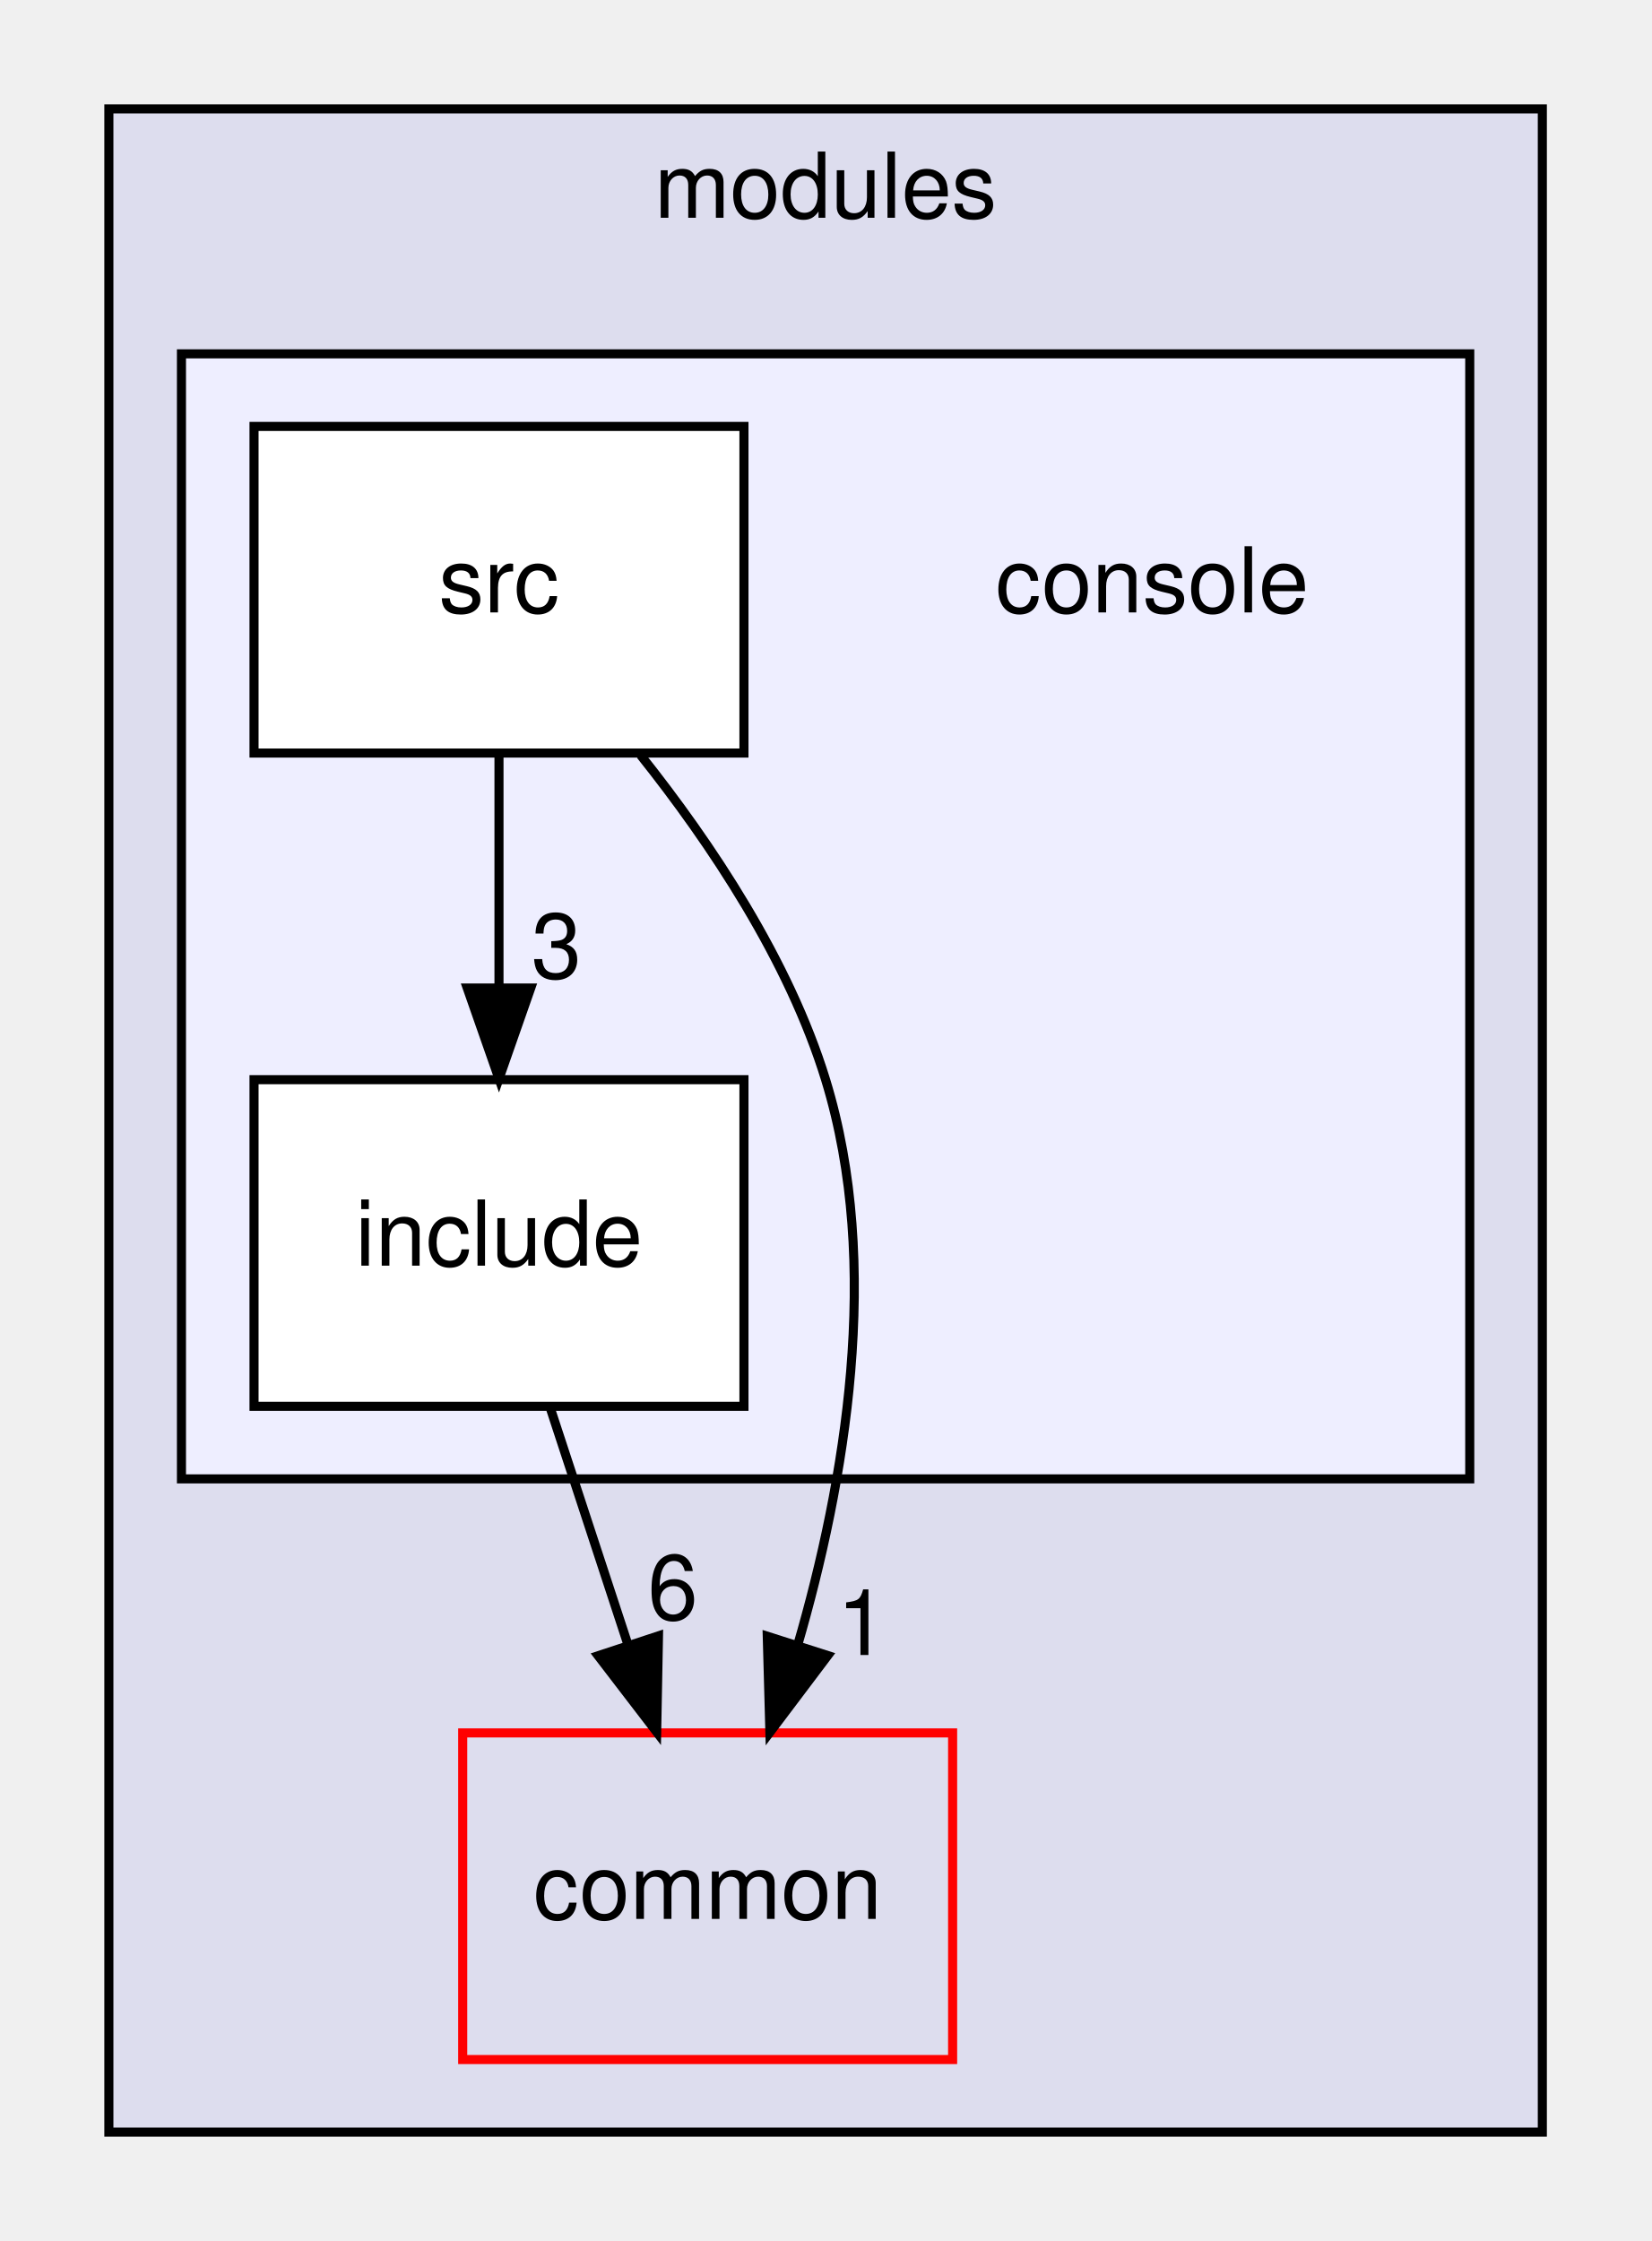
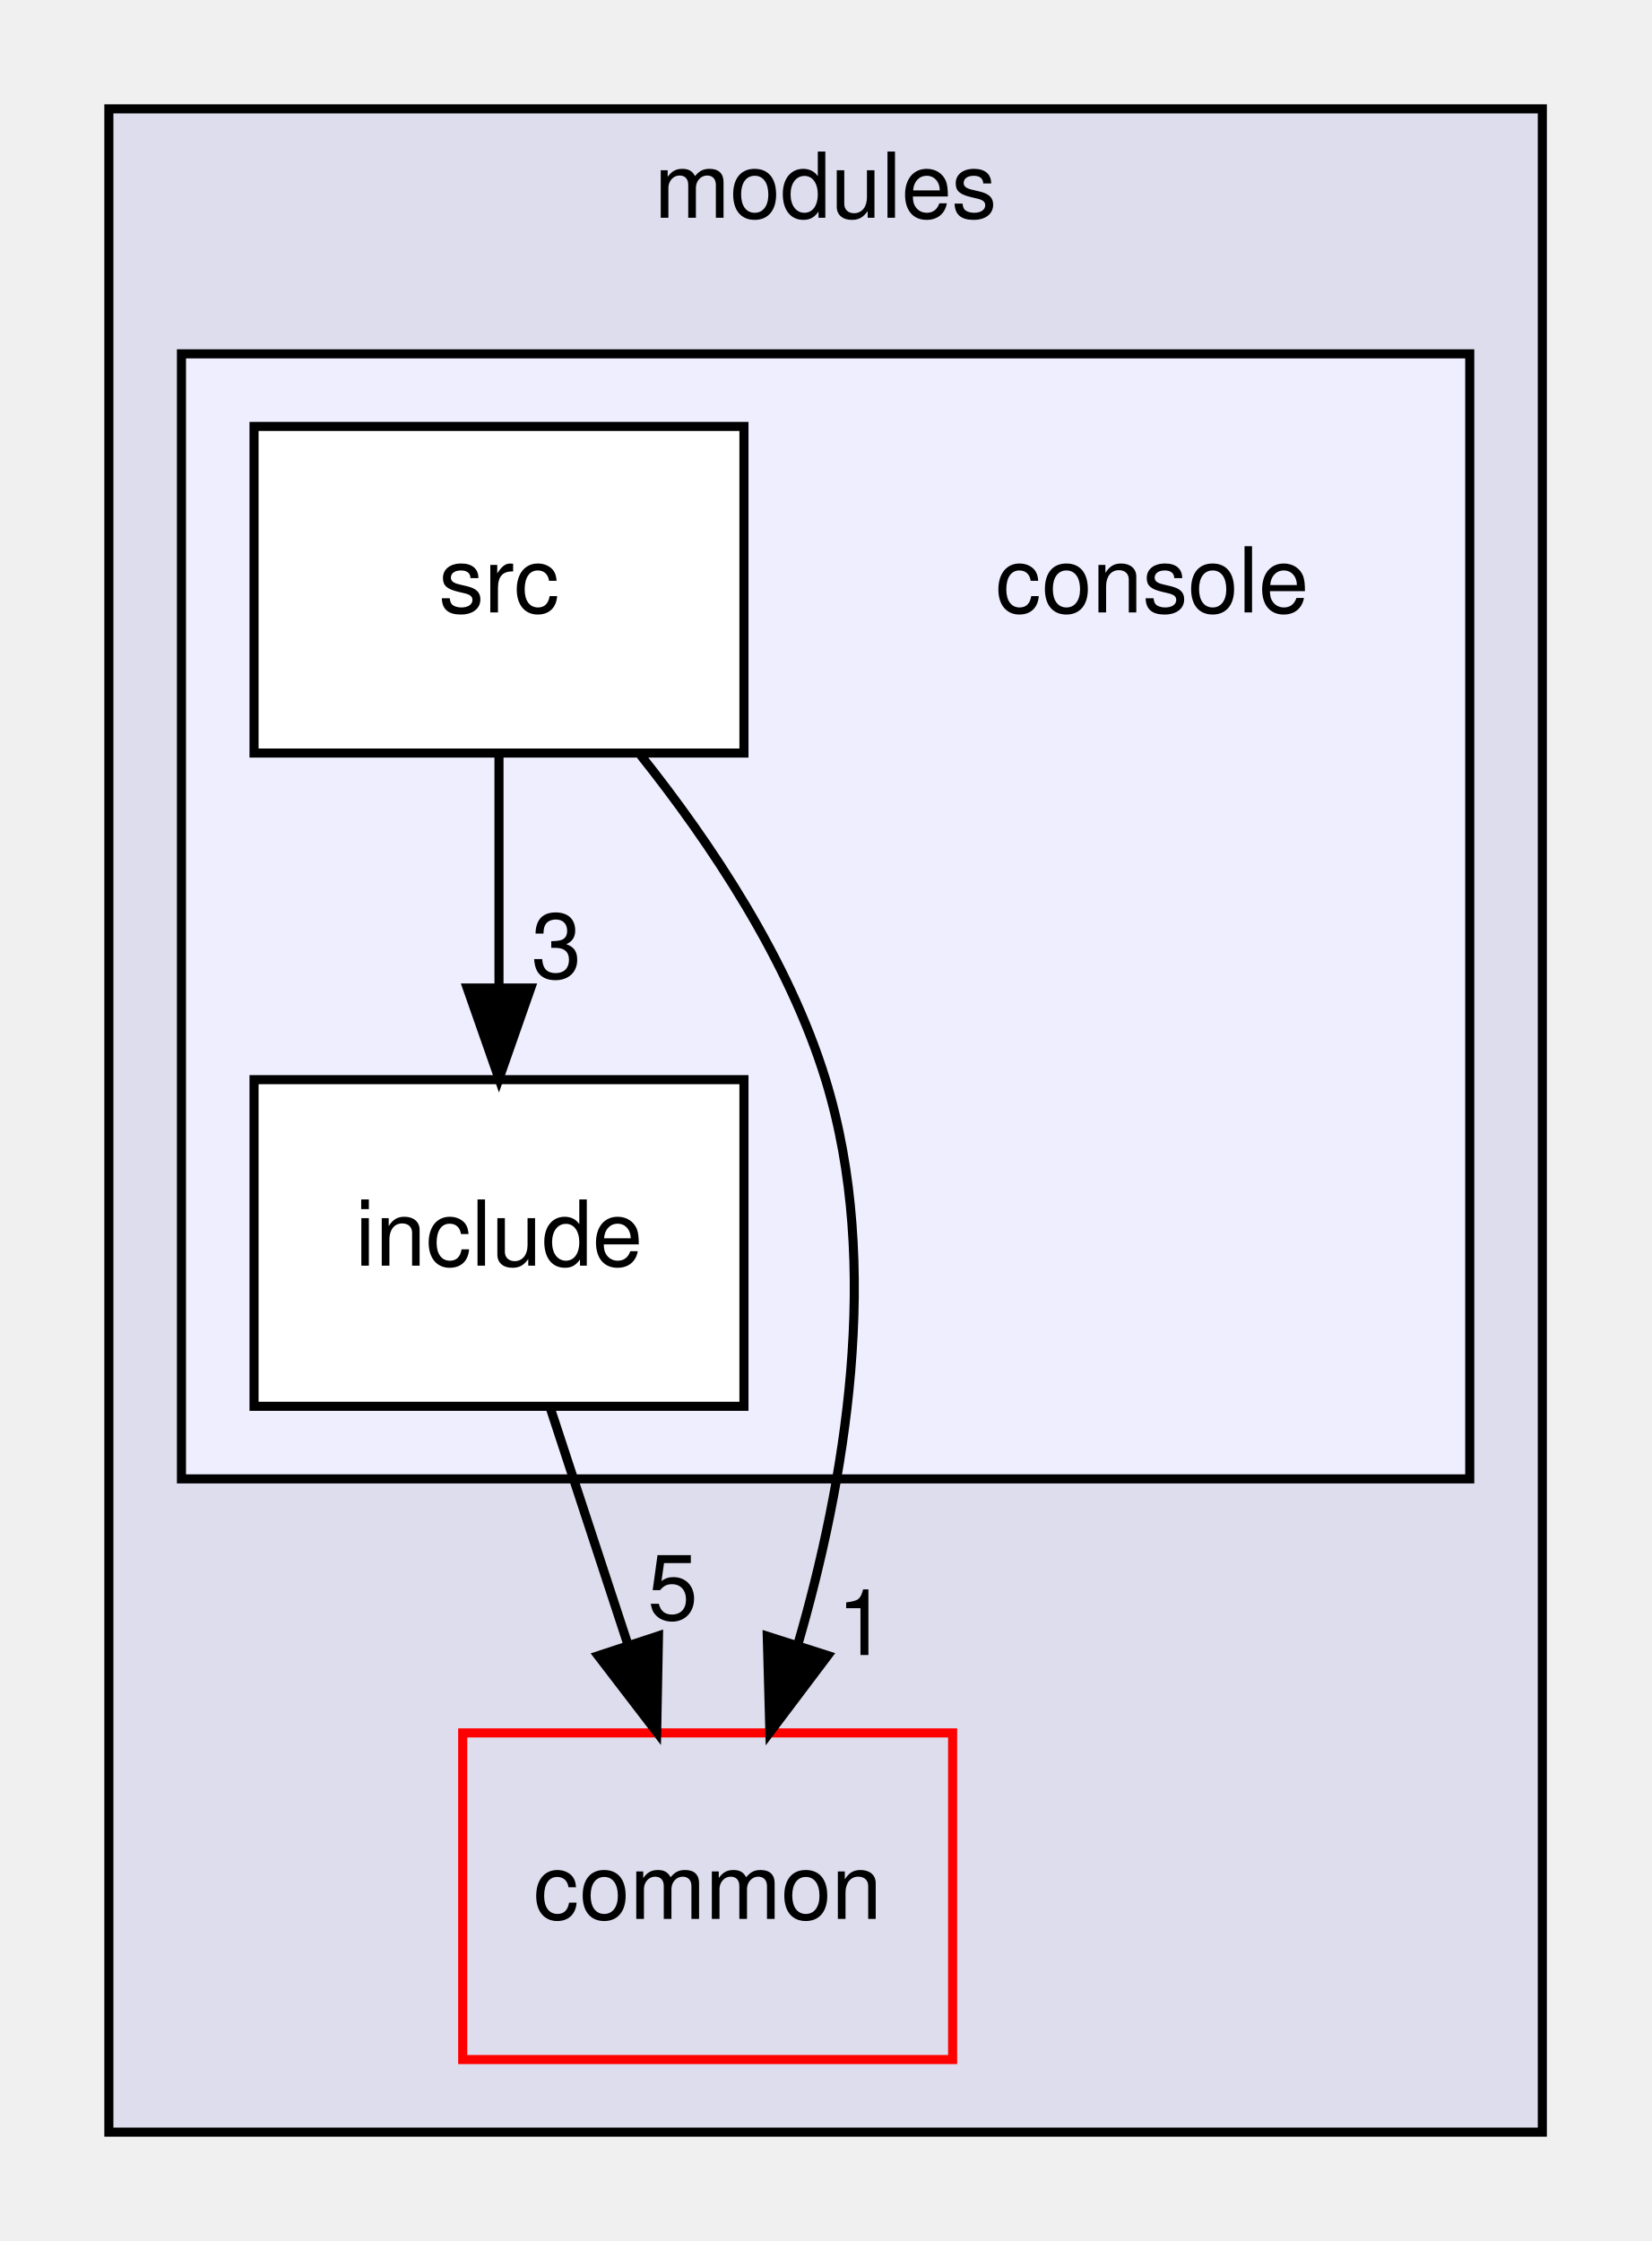
<svg xmlns="http://www.w3.org/2000/svg" xmlns:xlink="http://www.w3.org/1999/xlink" width="182pt" height="247pt" viewBox="0.00 0.00 182.00 247.00">
  <g id="graph0" class="graph" transform="scale(1 1) rotate(0) translate(4 243)">
    <g id="clust1" class="cluster">
      <g id="a_clust1">
        <a xlink:href="dir_e05d7e2b1ecd646af5bb94391405f3b5.html" target="_top" xlink:title="modules">
          <polygon fill="#ddddee" stroke="black" points="8,-8 8,-231 166,-231 166,-8 8,-8" />
          <text text-anchor="middle" x="87" y="-219" font-family="Helvetica,sans-Serif" font-size="10.00">modules</text>
        </a>
      </g>
    </g>
    <g id="clust2" class="cluster">
      <g id="a_clust2">
        <a xlink:href="dir_54cc64e2ea7c4056846f30fb8a29725d.html" target="_top">
          <polygon fill="#eeeeff" stroke="black" points="16,-80 16,-204 158,-204 158,-80 16,-80" />
        </a>
      </g>
    </g>
    <g id="node1" class="node">
      <g id="a_node1">
        <a xlink:href="dir_9a5e51f49964887903df6eed98080585.html" target="_top" xlink:title="common">
          <polygon fill="none" stroke="red" points="101,-52 47,-52 47,-16 101,-16 101,-52" />
          <text text-anchor="middle" x="74" y="-31.5" font-family="Helvetica,sans-Serif" font-size="10.00">common</text>
        </a>
      </g>
    </g>
    <g id="node2" class="node">
      <text text-anchor="middle" x="123" y="-175.5" font-family="Helvetica,sans-Serif" font-size="10.00">console</text>
    </g>
    <g id="node3" class="node">
      <g id="a_node3">
        <a xlink:href="dir_387aef48785a29a8ef6b916789fc64fb.html" target="_top" xlink:title="include">
          <polygon fill="white" stroke="black" points="78,-124 24,-124 24,-88 78,-88 78,-124" />
          <text text-anchor="middle" x="51" y="-103.5" font-family="Helvetica,sans-Serif" font-size="10.00">include</text>
        </a>
      </g>
    </g>
    <g id="edge1" class="edge">
      <path fill="none" stroke="black" d="M56.69,-87.7C59.25,-79.9 62.33,-70.51 65.18,-61.83" />
      <polygon fill="black" stroke="black" points="68.58,-62.7 68.38,-52.1 61.93,-60.51 68.58,-62.7" />
      <g id="a_edge1-headlabel">
-         <a xlink:href="dir_000005_000002.html" target="_top" xlink:title="6">
-           <text text-anchor="middle" x="70.16" y="-64.5" font-family="Helvetica,sans-Serif" font-size="10.00">6</text>
+         <a xlink:href="dir_000005_000002.html" target="_top" xlink:title="5">
+           <text text-anchor="middle" x="70.16" y="-64.5" font-family="Helvetica,sans-Serif" font-size="10.00">5</text>
        </a>
      </g>
    </g>
    <g id="node4" class="node">
      <g id="a_node4">
        <a xlink:href="dir_b9c8991dcaa4e89c42704ca2b795666b.html" target="_top" xlink:title="src">
          <polygon fill="white" stroke="black" points="78,-196 24,-196 24,-160 78,-160 78,-196" />
          <text text-anchor="middle" x="51" y="-175.5" font-family="Helvetica,sans-Serif" font-size="10.00">src</text>
        </a>
      </g>
    </g>
    <g id="edge3" class="edge">
      <path fill="none" stroke="black" d="M66.61,-159.77C74.37,-150.03 82.95,-137.18 87,-124 93.28,-103.57 89.13,-79.54 83.9,-61.6" />
      <polygon fill="black" stroke="black" points="87.24,-60.53 80.86,-52.07 80.57,-62.66 87.24,-60.53" />
      <g id="a_edge3-headlabel">
        <a xlink:href="dir_000006_000002.html" target="_top" xlink:title="1">
          <text text-anchor="middle" x="91.03" y="-60.59" font-family="Helvetica,sans-Serif" font-size="10.00">1</text>
        </a>
      </g>
    </g>
    <g id="edge2" class="edge">
      <path fill="none" stroke="black" d="M51,-159.7C51,-151.98 51,-142.71 51,-134.11" />
      <polygon fill="black" stroke="black" points="54.5,-134.1 51,-124.1 47.5,-134.1 54.5,-134.1" />
      <g id="a_edge2-headlabel">
        <a xlink:href="dir_000006_000005.html" target="_top" xlink:title="3">
          <text text-anchor="middle" x="57.34" y="-135.2" font-family="Helvetica,sans-Serif" font-size="10.00">3</text>
        </a>
      </g>
    </g>
  </g>
</svg>
